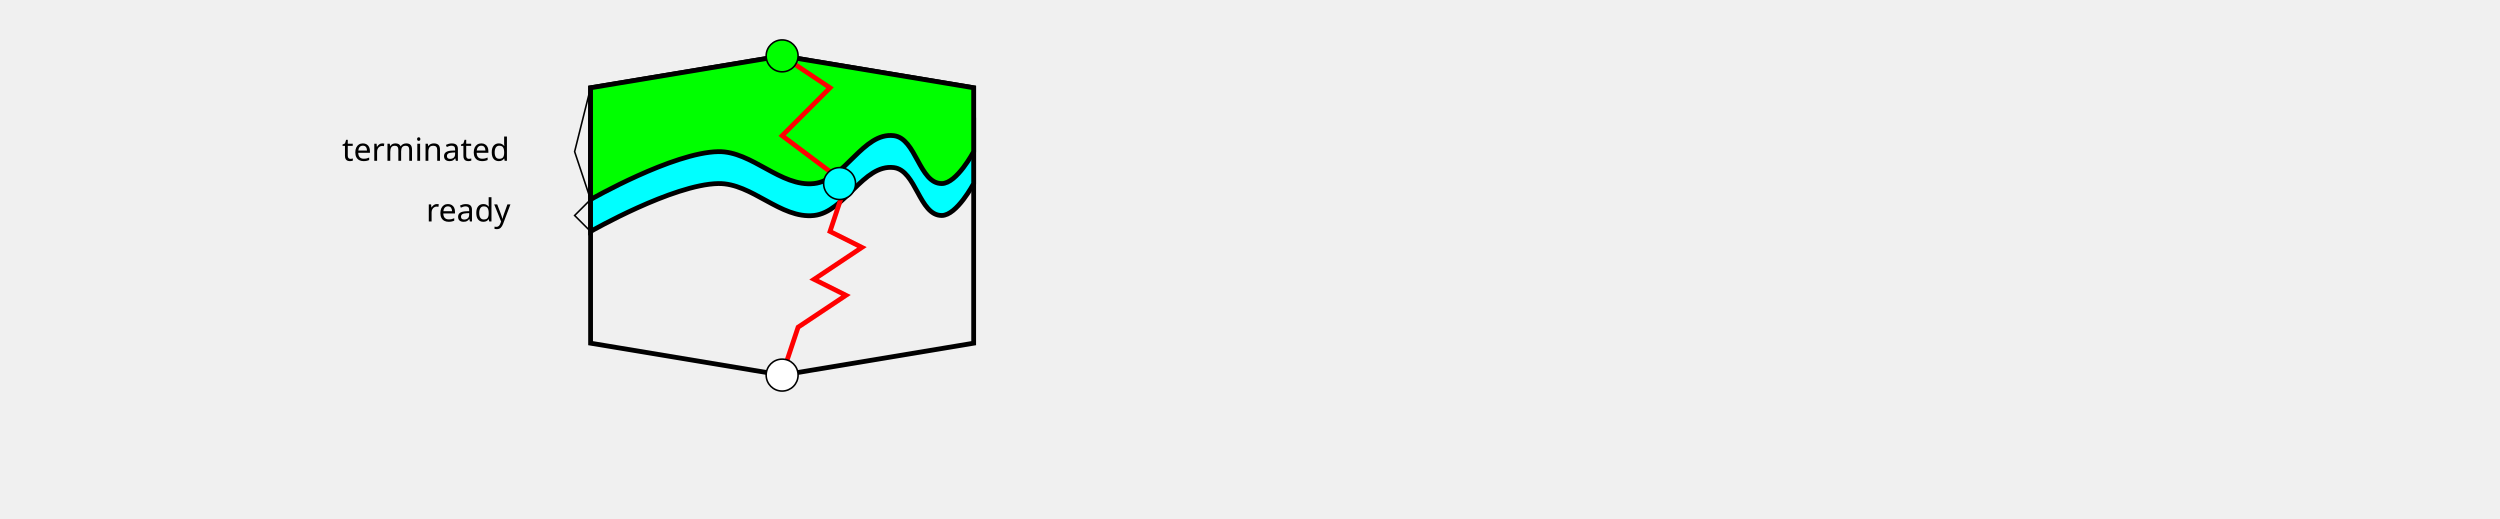
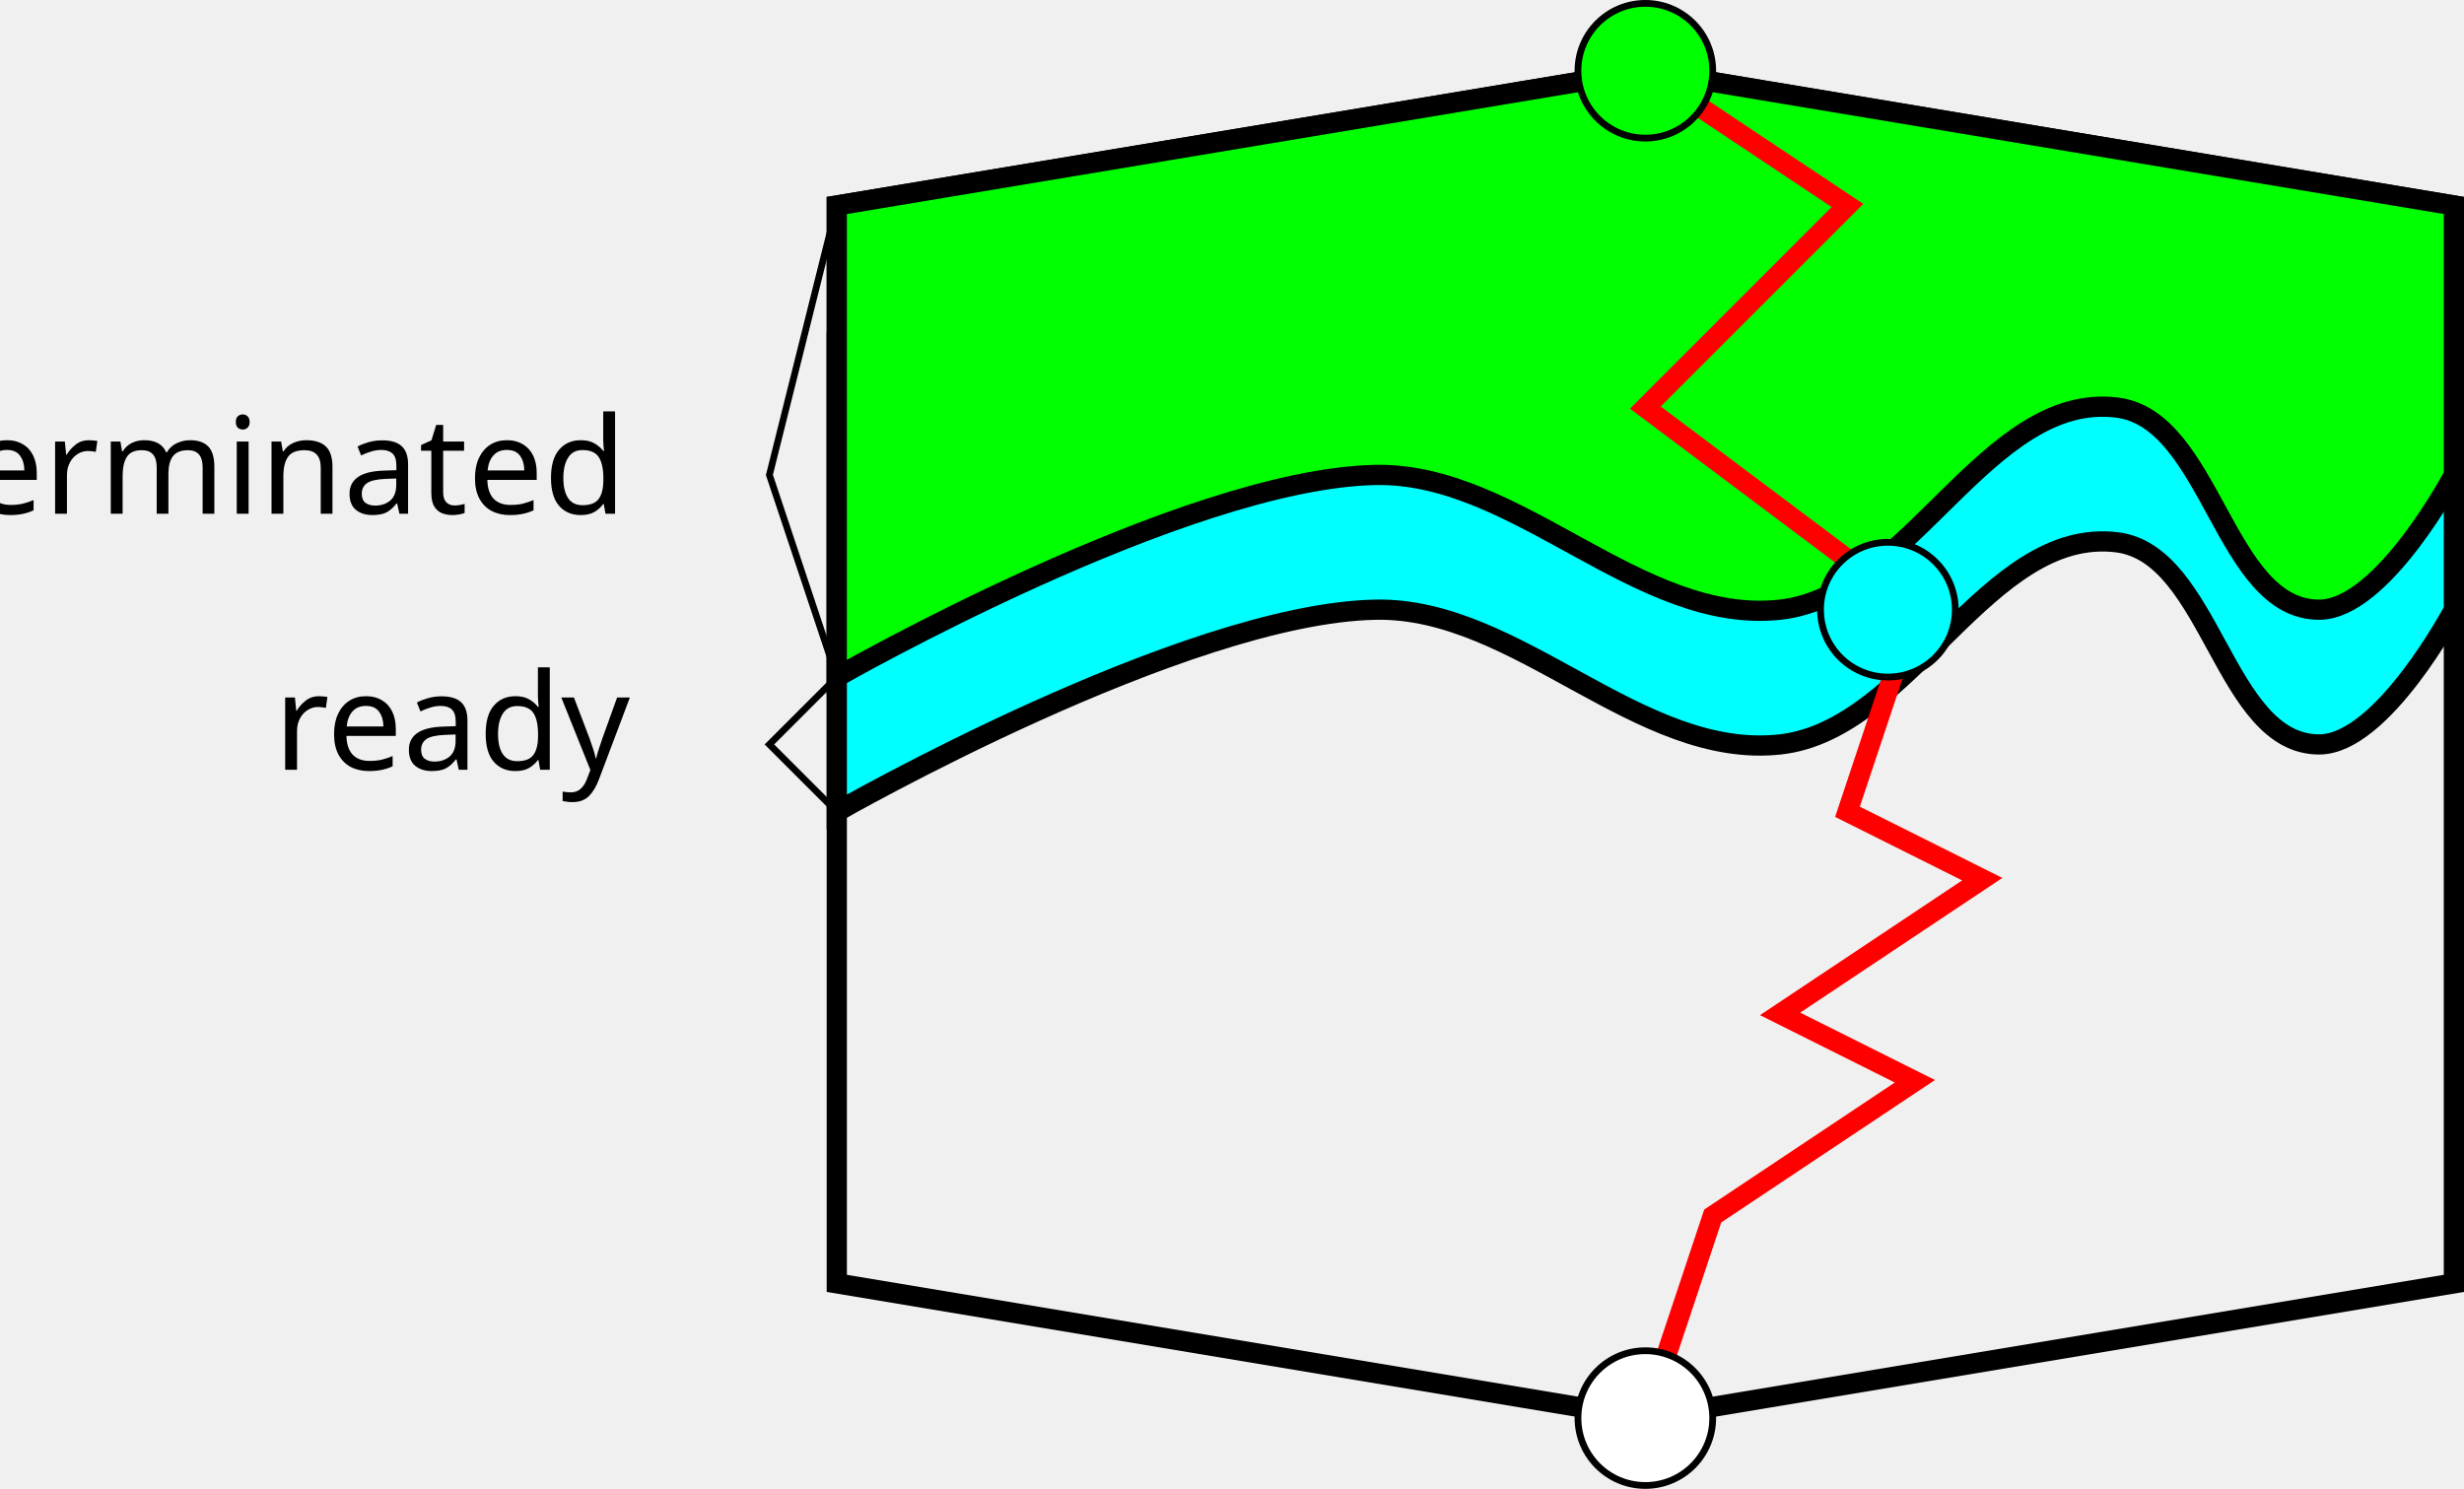
- <svg xmlns="http://www.w3.org/2000/svg" width="1253pt" height="260pt" viewBox="0.00 0.00 1253.00 260.00" id="svg2" version="1.1">
+ <svg xmlns="http://www.w3.org/2000/svg" width="292.552pt" height="176.8pt" viewBox="0 0 292.552 176.8" id="svg2" version="1.1">
  <defs id="defs410">
-     <marker orient="auto" refY="0.0" refX="0.0" id="Arrow1Mend" style="overflow:visible;">
-       <path id="path3893" d="M 0.0,0.0 L 5.0,-5.0 L -12.5,0.0 L 5.0,5.0 L 0.0,0.0 z " style="fill-rule:evenodd;stroke:#000000;stroke-width:1.0pt;" transform="scale(0.4) rotate(180) translate(10,0)" />
+     <marker orient="auto" refY="0" refX="0" id="Arrow1Mend" style="overflow:visible">
+       <path id="path3893" d="M 0,0 5,-5 -12.5,0 5,5 Z" style="fill-rule:evenodd;stroke:#000000;stroke-width:1pt" transform="matrix(-0.4,0,0,-0.4,-4,0)" />
    </marker>
-     <marker orient="auto" refY="0.0" refX="0.0" id="Arrow1Lstart" style="overflow:visible">
-       <path id="path3884" d="M 0.0,0.0 L 5.0,-5.0 L -12.5,0.0 L 5.0,5.0 L 0.0,0.0 z " style="fill-rule:evenodd;stroke:#000000;stroke-width:1.0pt" transform="scale(0.8) translate(12.5,0)" />
+     <marker orient="auto" refY="0" refX="0" id="Arrow1Lstart" style="overflow:visible">
+       <path id="path3884" d="M 0,0 5,-5 -12.5,0 5,5 Z" style="fill-rule:evenodd;stroke:#000000;stroke-width:1pt" transform="matrix(0.8,0,0,0.8,10,0)" />
    </marker>
-     <marker orient="auto" refY="0.0" refX="0.0" id="Arrow2Lstart" style="overflow:visible">
-       <path id="path3902" style="fill-rule:evenodd;stroke-width:0.625;stroke-linejoin:round" d="M 8.719,4.034 L -2.207,0.016 L 8.719,-4.002 C 6.973,-1.63 6.983,1.616 8.719,4.034 z " transform="scale(1.1) translate(1,0)" />
+     <marker orient="auto" refY="0" refX="0" id="Arrow2Lstart" style="overflow:visible">
+       <path id="path3902" style="fill-rule:evenodd;stroke-width:0.625;stroke-linejoin:round" d="M 8.719,4.034 -2.207,0.016 8.719,-4.002 c -1.745,2.372 -1.735,5.617 -6e-7,8.035 z" transform="matrix(1.1,0,0,1.1,1.1,0)" />
    </marker>
-     <marker orient="auto" refY="0.0" refX="0.0" id="Arrow1Lend" style="overflow:visible;">
-       <path id="path3947" d="M 0.0,0.0 L 5.0,-5.0 L -12.5,0.0 L 5.0,5.0 L 0.0,0.0 z " style="fill-rule:evenodd;stroke:#000000;stroke-width:1.0pt;" transform="scale(0.8) rotate(180) translate(12.5,0)" />
+     <marker orient="auto" refY="0" refX="0" id="Arrow1Lend" style="overflow:visible">
+       <path id="path3947" d="M 0,0 5,-5 -12.5,0 5,5 Z" style="fill-rule:evenodd;stroke:#000000;stroke-width:1pt" transform="matrix(-0.8,0,0,-0.8,-10,0)" />
    </marker>
  </defs>
-   <path style="fill:none;stroke:#000000;stroke-width:3;stroke-linecap:butt;stroke-linejoin:miter;stroke-opacity:1;stroke-miterlimit:4;stroke-dasharray:none" d="m 490,35 -120,20 0,160 120,20 120,-20 0,-160 z" id="path8405" transform="scale(0.8,0.8)" />
-   <path id="path8411" d="m 296,116 c 0,0 41.22,-23.578 64,-24 16.863,-0.312 31.235,17.84 48,16 15.456,-1.697 24.567,-25.9 40,-24 11.229,1.382 12.686,24 24,24 7.542,0 16,-16 16,-16 l 0,-32 -96,-16 -96,16 z" style="fill:#00ffff;stroke:#000000;stroke-width:2.4;stroke-linecap:butt;stroke-linejoin:miter;stroke-opacity:1;opacity:1;stroke-miterlimit:4;stroke-dasharray:none" />
-   <path style="fill:#00ff00;stroke:#000000;stroke-width:3;stroke-linecap:butt;stroke-linejoin:miter;stroke-opacity:1;stroke-miterlimit:4;stroke-dasharray:none" d="m 370,125 c 0,0 51.525,-29.473 80,-30 21.078,-0.39 39.044,22.3 60,20 19.32,-2.121 30.709,-32.375 50,-30 14.036,1.728 15.858,30 30,30 9.428,0 20,-20 20,-20 L 610,55 490,35 370,55 z" id="path8407" transform="scale(0.8,0.8)" />
-   <text xml:space="preserve" style="font-size:32px;font-style:normal;font-weight:normal;text-align:end;line-height:125%;letter-spacing:0px;word-spacing:0px;text-anchor:end;fill:#000000;fill-opacity:1;stroke:none;font-family:Sans" x="280.392" y="80.605" id="text8945">
-     <tspan id="tspan8947" x="280.392" y="80.605" style="font-size:16px;text-align:end;text-anchor:end">terminated</tspan>
+   <path style="fill:none;stroke:#000000;stroke-width:2.4;stroke-linecap:butt;stroke-linejoin:miter;stroke-miterlimit:4;stroke-dasharray:none;stroke-opacity:1" d="m 195.352,8.4 -96,16 v 128 l 96,16 96,-16 v -128 z" id="path8405" />
+   <path id="path8411" d="m 99.352,96.4 c 0,0 41.22,-23.578 64,-24 16.863,-0.312 31.235,17.84 48,16 15.456,-1.697 24.567,-25.9 40,-24 11.229,1.382 12.686,24 24,24 7.542,0 16,-16 16,-16 v -32 l -96,-16 -96,16 z" style="opacity:1;fill:#00ffff;stroke:#000000;stroke-width:2.4;stroke-linecap:butt;stroke-linejoin:miter;stroke-miterlimit:4;stroke-dasharray:none;stroke-opacity:1" />
+   <path style="fill:#00ff00;stroke:#000000;stroke-width:2.4;stroke-linecap:butt;stroke-linejoin:miter;stroke-miterlimit:4;stroke-dasharray:none;stroke-opacity:1" d="m 99.352,80.4 c 0,0 41.22,-23.578 64,-24 16.863,-0.312 31.235,17.84 48,16 15.456,-1.697 24.567,-25.9 40,-24 11.229,1.382 12.686,24 24,24 7.542,0 16,-16 16,-16 v -32 l -96,-16 -96,16 z" id="path8407" />
+   <text xml:space="preserve" style="font-style:normal;font-weight:normal;line-height:0%;font-family:sans-serif;text-align:end;letter-spacing:0px;word-spacing:0px;text-anchor:end;fill:#000000;fill-opacity:1;stroke:none" x="83.744" y="61.005" id="text8945">
+     <tspan id="tspan8947" x="83.744" y="61.005" style="font-size:16px;line-height:1.25;font-family:sans-serif;text-align:end;text-anchor:end">terminated</tspan>
  </text>
-   <text id="text8949" y="111.005" x="280.799" style="font-size:32px;font-style:normal;font-weight:normal;text-align:end;line-height:125%;letter-spacing:0px;word-spacing:0px;text-anchor:end;fill:#000000;fill-opacity:1;stroke:none;font-family:Sans" xml:space="preserve">
-     <tspan style="font-size:16px;text-align:end;text-anchor:end" y="111.005" x="280.799" id="tspan8951">ready</tspan>
+   <text id="text8949" y="91.405" x="84.15" style="font-style:normal;font-weight:normal;line-height:0%;font-family:sans-serif;text-align:end;letter-spacing:0px;word-spacing:0px;text-anchor:end;fill:#000000;fill-opacity:1;stroke:none" xml:space="preserve">
+     <tspan style="font-size:16px;line-height:1.25;font-family:sans-serif;text-align:end;text-anchor:end" y="91.405" x="84.15" id="tspan8951">ready</tspan>
  </text>
-   <path style="fill:none;stroke:#ff0000;stroke-width:3;stroke-linecap:butt;stroke-linejoin:miter;stroke-opacity:1;stroke-miterlimit:4;stroke-dasharray:none" d="m 490,35 30,20 -30,30 40,30 -10,30 20,10 -30,20 20,10 -30,20 -10,30" id="path8959" transform="scale(0.8,0.8)" />
-   <path style="opacity:1;fill:#00ff00;fill-opacity:1;stroke:#000000;stroke-width:1;stroke-miterlimit:4;stroke-opacity:1;stroke-dasharray:none;stroke-dashoffset:0" id="path8955" d="m 500,35 a 10,10 0 1 1 -20,0 10,10 0 1 1 20,0 z" transform="scale(0.8,0.8)" />
-   <path transform="matrix(0.8,0,0,0.8,0,160)" d="m 500,35 a 10,10 0 1 1 -20,0 10,10 0 1 1 20,0 z" id="path8957" style="fill:#ffffff;fill-opacity:1;stroke:#000000;stroke-width:1;stroke-miterlimit:4;stroke-opacity:1;stroke-dasharray:none;stroke-dashoffset:0" />
-   <path style="fill:none;stroke:#000000;stroke-width:1px;stroke-linecap:butt;stroke-linejoin:miter;stroke-opacity:1" d="m 370,55 -10,40 10,30" id="path8961" transform="scale(0.8,0.8)" />
-   <path style="fill:none;stroke:#000000;stroke-width:1px;stroke-linecap:butt;stroke-linejoin:miter;stroke-opacity:1" d="m 370,125 -10,10 10,10" id="path8963" transform="scale(0.8,0.8)" />
-   <path transform="matrix(0.8,0,0,0.8,28.8,64)" d="m 500,35 a 10,10 0 1 1 -20,0 10,10 0 1 1 20,0 z" id="path8965" style="fill:#00ffff;fill-opacity:1;stroke:#000000;stroke-width:1;stroke-miterlimit:4;stroke-opacity:1;stroke-dasharray:none;stroke-dashoffset:0;opacity:1" />
+   <path style="fill:none;stroke:#ff0000;stroke-width:2.4;stroke-linecap:butt;stroke-linejoin:miter;stroke-miterlimit:4;stroke-dasharray:none;stroke-opacity:1" d="m 195.352,8.4 24,16 -24,24 32,24 -8,24 16,8 -24,16 16,8 -24,16 -8,24" id="path8959" />
+   <circle style="opacity:1;fill:#00ff00;fill-opacity:1;stroke:#000000;stroke-width:0.8;stroke-miterlimit:4;stroke-dasharray:none;stroke-dashoffset:0;stroke-opacity:1" id="path8955" cx="195.352" cy="8.4" r="8" />
+   <circle id="path8957" style="fill:#ffffff;fill-opacity:1;stroke:#000000;stroke-width:0.8;stroke-miterlimit:4;stroke-dasharray:none;stroke-dashoffset:0;stroke-opacity:1" cx="195.352" cy="168.4" r="8" />
+   <path style="fill:none;stroke:#000000;stroke-width:0.8px;stroke-linecap:butt;stroke-linejoin:miter;stroke-opacity:1" d="m 99.352,24.4 -8,32 8,24" id="path8961" />
+   <path style="fill:none;stroke:#000000;stroke-width:0.8px;stroke-linecap:butt;stroke-linejoin:miter;stroke-opacity:1" d="m 99.352,80.4 -8,8 8,8" id="path8963" />
+   <circle id="path8965" style="opacity:1;fill:#00ffff;fill-opacity:1;stroke:#000000;stroke-width:0.8;stroke-miterlimit:4;stroke-dasharray:none;stroke-dashoffset:0;stroke-opacity:1" cx="224.152" cy="72.4" r="8" />
</svg>
